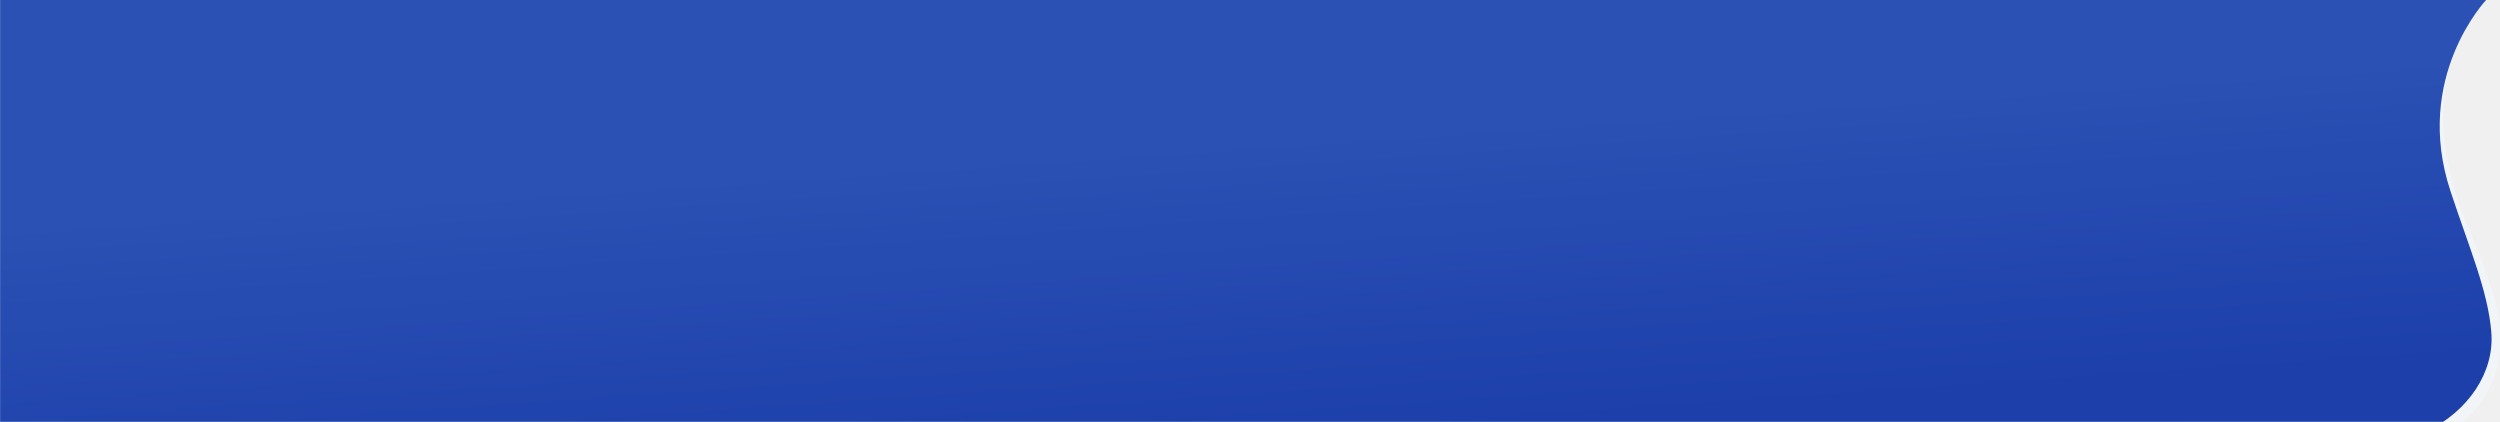
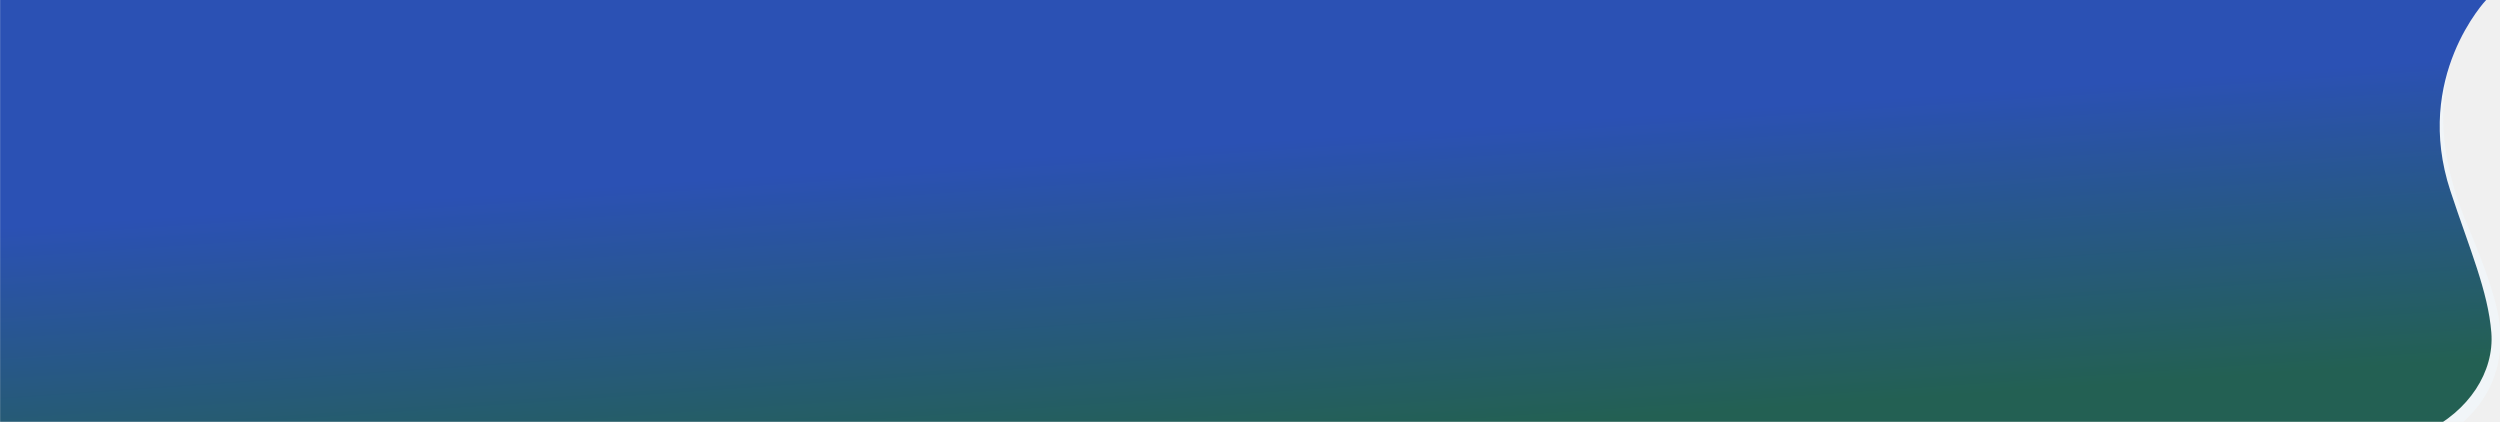
<svg xmlns="http://www.w3.org/2000/svg" width="6395" height="1079" viewBox="0 0 6395 1079">
  <defs>
    <clipPath id="clip-path">
      <rect id="Rectangle_73" data-name="Rectangle 73" width="6395" height="1079" transform="translate(-5391)" fill="#fff" />
    </clipPath>
    <linearGradient id="linear-gradient" x1="0.747" y1="0.222" x2="0.973" y2="0.807" gradientUnits="objectBoundingBox">
      <stop offset="0" stop-color="#2b51b4" />
-       <stop offset="1" stop-color="#1c3faa" />
+       <stop offset="1" stop-color="#236053" />
    </linearGradient>
  </defs>
  <g id="Mask_Group_1" data-name="Mask Group 1" transform="translate(5391)" clip-path="url(#clip-path)">
    <g id="Group_118" data-name="Group 118" transform="translate(-419.333 -1.126)">
      <path id="Path_142" data-name="Path 142" d="M6271.734-6.176s-222.478,187.809-55.349,583.254c44.957,106.375,81.514,205.964,84.521,277,8.164,192.764-156.046,268.564-156.046,268.564l-653.53-26.8L5475.065-21.625Z" transform="translate(-4876.383 0)" fill="#f1f5f8" />
      <path id="Union_6" data-name="Union 6" d="M-2631.1,1081.8v-1.6H-8230.9V.022H-2631.1V0H-1871.4s-187.845,197.448-91.626,488.844c49.167,148.9,96.309,256.289,104.683,362.118,7.979,100.852-57.98,201.711-168.644,254.286-65.858,31.29-144.552,42.382-223.028,42.383C-2441.2,1147.632-2631.1,1081.8-2631.1,1081.8Z" transform="translate(3259.524 0.803)" fill="url(#linear-gradient)" />
    </g>
  </g>
</svg>
